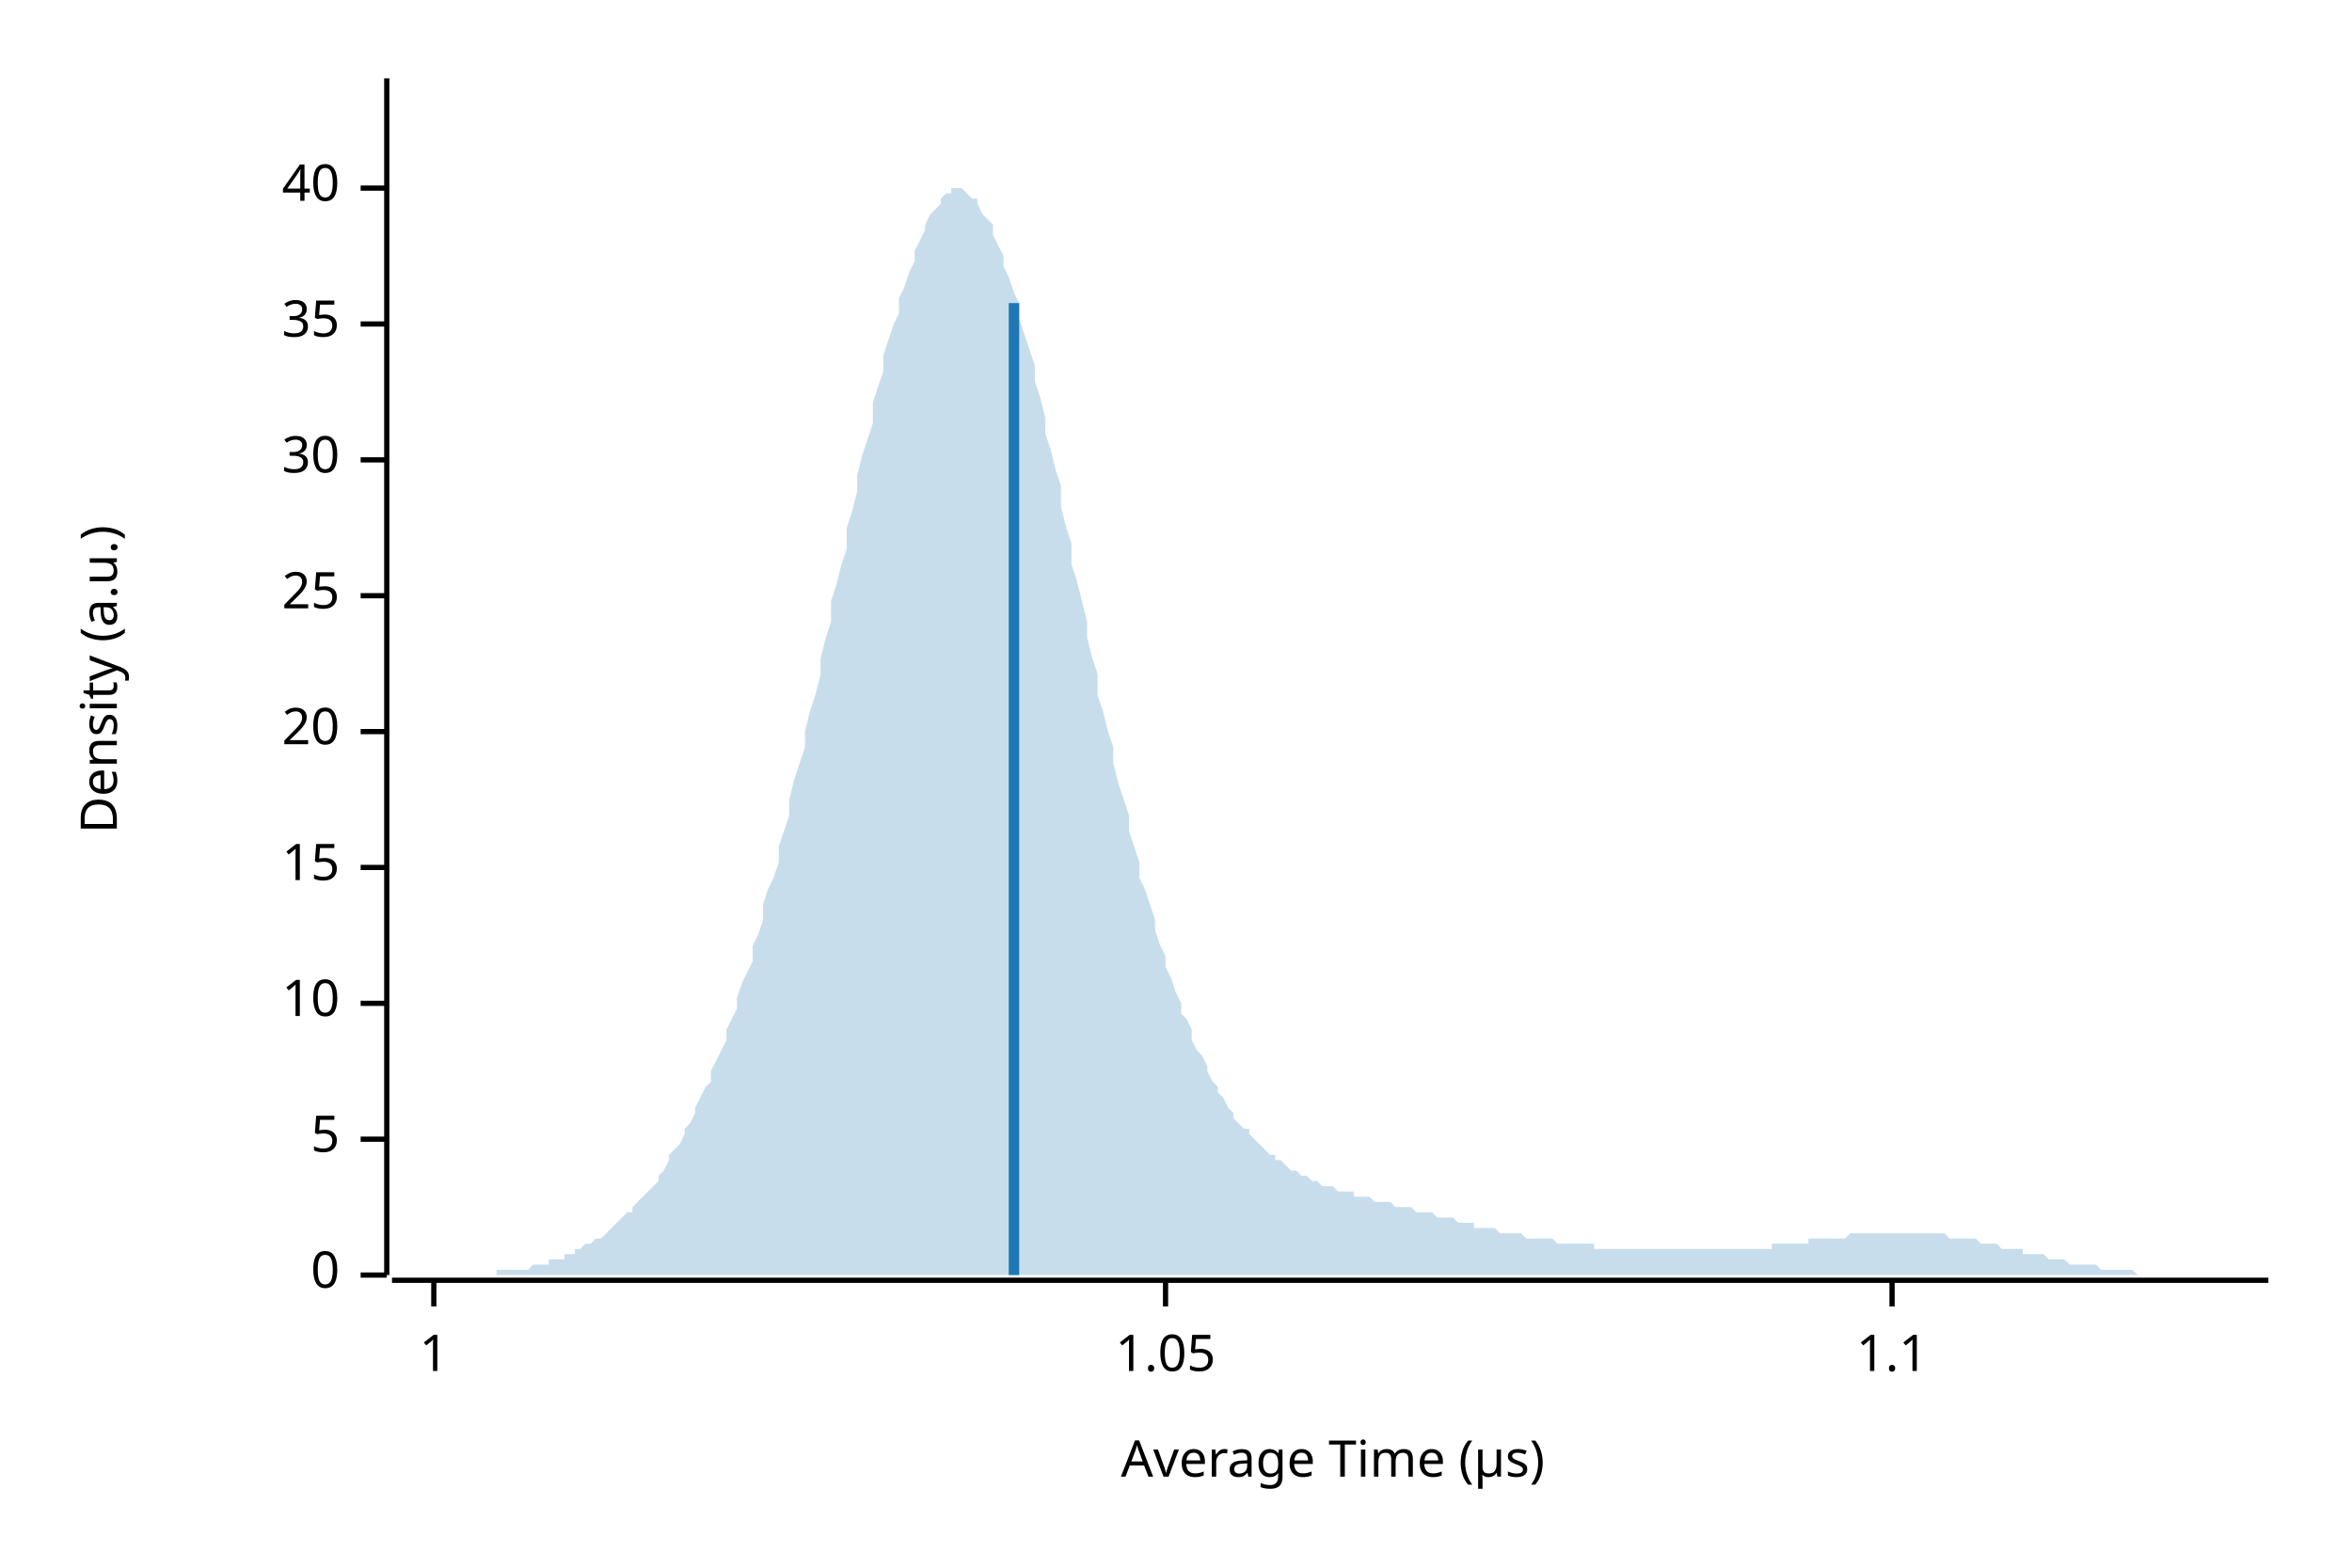
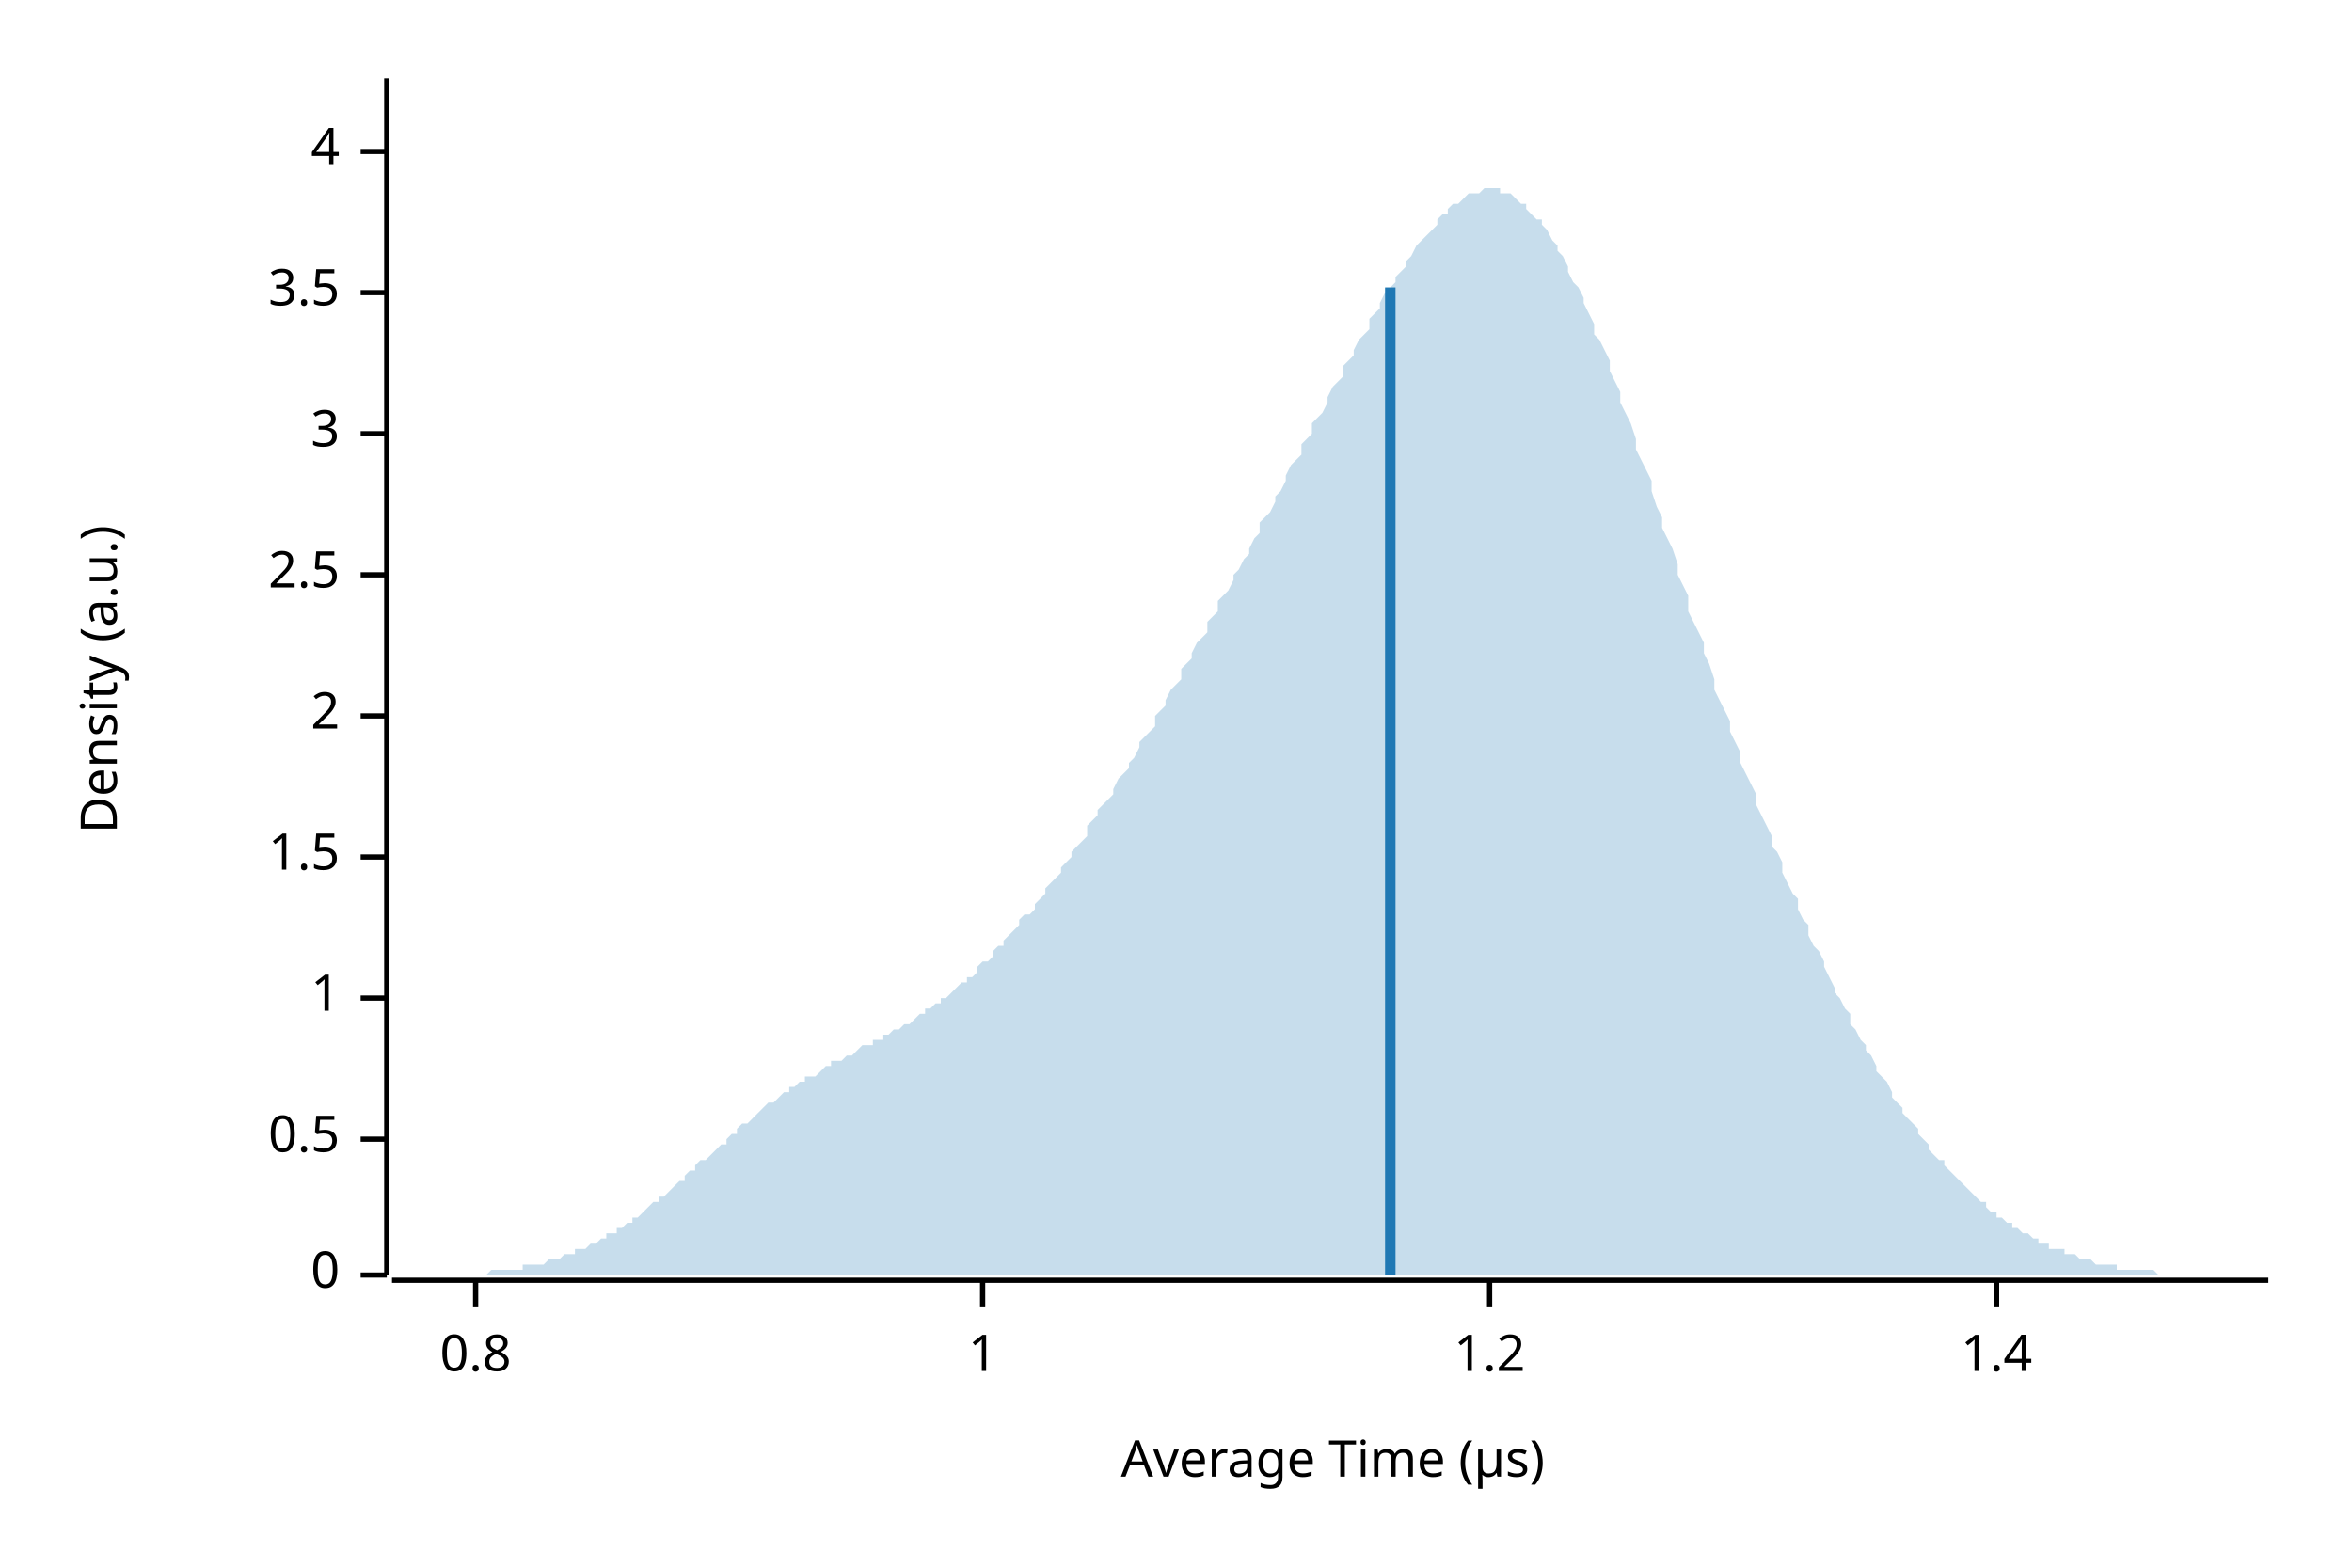
<svg xmlns="http://www.w3.org/2000/svg" width="450" height="300" viewBox="0 0 450 300">
  <text x="15" y="130" dy="0.76em" text-anchor="middle" font-family="sans-serif" font-size="9.677" opacity="1" fill="#000000" transform="rotate(270, 15, 130)">
Density (a.u.)
</text>
  <text x="255" y="285" dy="-0.5ex" text-anchor="middle" font-family="sans-serif" font-size="9.677" opacity="1" fill="#000000">
Average Time (µs)
</text>
  <polyline fill="none" opacity="1" stroke="#000000" stroke-width="1" points="74,15 74,244 " />
  <text x="65" y="244" dy="0.5ex" text-anchor="end" font-family="sans-serif" font-size="9.677" opacity="1" fill="#000000">
0
</text>
  <polyline fill="none" opacity="1" stroke="#000000" stroke-width="1" points="69,244 74,244 " />
  <text x="65" y="218" dy="0.5ex" text-anchor="end" font-family="sans-serif" font-size="9.677" opacity="1" fill="#000000">
- 5
+ 0.5
</text>
  <polyline fill="none" opacity="1" stroke="#000000" stroke-width="1" points="69,218 74,218 " />
-   <text x="65" y="192" dy="0.5ex" text-anchor="end" font-family="sans-serif" font-size="9.677" opacity="1" fill="#000000">
- 10
- </text>
-   <polyline fill="none" opacity="1" stroke="#000000" stroke-width="1" points="69,192 74,192 " />
-   <text x="65" y="166" dy="0.5ex" text-anchor="end" font-family="sans-serif" font-size="9.677" opacity="1" fill="#000000">
- 15
- </text>
-   <polyline fill="none" opacity="1" stroke="#000000" stroke-width="1" points="69,166 74,166 " />
-   <text x="65" y="140" dy="0.5ex" text-anchor="end" font-family="sans-serif" font-size="9.677" opacity="1" fill="#000000">
- 20
- </text>
-   <polyline fill="none" opacity="1" stroke="#000000" stroke-width="1" points="69,140 74,140 " />
-   <text x="65" y="114" dy="0.5ex" text-anchor="end" font-family="sans-serif" font-size="9.677" opacity="1" fill="#000000">
- 25
- </text>
-   <polyline fill="none" opacity="1" stroke="#000000" stroke-width="1" points="69,114 74,114 " />
-   <text x="65" y="88" dy="0.5ex" text-anchor="end" font-family="sans-serif" font-size="9.677" opacity="1" fill="#000000">
- 30
- </text>
-   <polyline fill="none" opacity="1" stroke="#000000" stroke-width="1" points="69,88 74,88 " />
-   <text x="65" y="62" dy="0.5ex" text-anchor="end" font-family="sans-serif" font-size="9.677" opacity="1" fill="#000000">
- 35
- </text>
-   <polyline fill="none" opacity="1" stroke="#000000" stroke-width="1" points="69,62 74,62 " />
-   <text x="65" y="36" dy="0.5ex" text-anchor="end" font-family="sans-serif" font-size="9.677" opacity="1" fill="#000000">
- 40
- </text>
-   <polyline fill="none" opacity="1" stroke="#000000" stroke-width="1" points="69,36 74,36 " />
-   <polyline fill="none" opacity="1" stroke="#000000" stroke-width="1" points="75,245 434,245 " />
-   <text x="83" y="255" dy="0.76em" text-anchor="middle" font-family="sans-serif" font-size="9.677" opacity="1" fill="#000000">
+   <text x="65" y="191" dy="0.5ex" text-anchor="end" font-family="sans-serif" font-size="9.677" opacity="1" fill="#000000">
1
</text>
-   <polyline fill="none" opacity="1" stroke="#000000" stroke-width="1" points="83,245 83,250 " />
-   <text x="223" y="255" dy="0.76em" text-anchor="middle" font-family="sans-serif" font-size="9.677" opacity="1" fill="#000000">
- 1.05
+   <polyline fill="none" opacity="1" stroke="#000000" stroke-width="1" points="69,191 74,191 " />
+   <text x="65" y="164" dy="0.5ex" text-anchor="end" font-family="sans-serif" font-size="9.677" opacity="1" fill="#000000">
+ 1.5
</text>
-   <polyline fill="none" opacity="1" stroke="#000000" stroke-width="1" points="223,245 223,250 " />
-   <text x="362" y="255" dy="0.76em" text-anchor="middle" font-family="sans-serif" font-size="9.677" opacity="1" fill="#000000">
- 1.1
+   <polyline fill="none" opacity="1" stroke="#000000" stroke-width="1" points="69,164 74,164 " />
+   <text x="65" y="137" dy="0.5ex" text-anchor="end" font-family="sans-serif" font-size="9.677" opacity="1" fill="#000000">
+ 2
</text>
-   <polyline fill="none" opacity="1" stroke="#000000" stroke-width="1" points="362,245 362,250 " />
-   <polygon opacity="0.25" fill="#1F78B4" points="75,244 75,244 76,244 77,244 77,244 78,244 79,244 80,244 80,244 81,244 82,244 82,244 83,244 84,244 85,244 85,244 86,244 87,244 87,244 88,244 89,244 90,244 90,244 91,244 92,244 92,244 93,244 94,244 95,244 95,243 96,243 97,243 98,243 98,243 99,243 100,243 100,243 101,243 102,242 103,242 103,242 104,242 105,242 105,241 106,241 107,241 108,241 108,240 109,240 110,240 110,239 111,239 112,238 113,238 113,238 114,237 115,237 116,236 116,236 117,235 118,234 118,234 119,233 120,232 121,232 121,231 122,230 123,229 123,229 124,228 125,227 126,226 126,225 127,224 128,222 128,221 129,220 130,219 131,217 131,216 132,215 133,213 133,212 134,210 135,208 136,207 136,205 137,203 138,201 139,199 139,197 140,195 141,193 141,191 142,188 143,186 144,184 144,181 145,179 146,176 146,173 147,170 148,168 149,165 149,162 150,159 151,156 151,153 152,149 153,146 154,143 154,140 155,136 156,133 157,129 157,126 158,122 159,119 159,115 160,112 161,108 162,105 162,101 163,98 164,94 164,91 165,87 166,84 167,81 167,77 168,74 169,71 169,68 170,65 171,62 172,60 172,57 173,55 174,52 175,50 175,48 176,46 177,44 177,43 178,41 179,40 180,39 180,38 181,37 182,37 182,36 183,36 184,36 185,37 185,37 186,38 187,38 187,39 188,41 189,42 190,43 190,45 191,47 192,49 192,51 193,53 194,56 195,58 195,61 196,64 197,67 198,70 198,73 199,76 200,80 200,83 201,86 202,90 203,93 203,97 204,101 205,104 205,108 206,111 207,115 208,119 208,122 209,126 210,129 210,133 211,136 212,140 213,143 213,146 214,150 215,153 216,156 216,159 217,162 218,165 218,168 219,170 220,173 221,176 221,178 222,181 223,183 223,185 224,187 225,190 226,192 226,194 227,195 228,197 228,199 229,201 230,202 231,204 231,205 232,207 233,208 233,209 234,210 235,212 236,213 236,214 237,215 238,216 239,216 239,217 240,218 241,219 241,219 242,220 243,221 244,221 244,222 245,222 246,223 246,223 247,224 248,224 249,225 249,225 250,225 251,226 251,226 252,226 253,227 254,227 254,227 255,227 256,228 257,228 257,228 258,228 259,228 259,229 260,229 261,229 262,229 262,229 263,230 264,230 264,230 265,230 266,230 267,231 267,231 268,231 269,231 269,231 270,231 271,232 272,232 272,232 273,232 274,232 275,233 275,233 276,233 277,233 277,233 278,233 279,234 280,234 280,234 281,234 282,234 282,235 283,235 284,235 285,235 285,235 286,235 287,236 287,236 288,236 289,236 290,236 290,236 291,236 292,237 292,237 293,237 294,237 295,237 295,237 296,237 297,237 298,238 298,238 299,238 300,238 300,238 301,238 302,238 303,238 303,238 304,238 305,238 305,239 306,239 307,239 308,239 308,239 309,239 310,239 310,239 311,239 312,239 313,239 313,239 314,239 315,239 316,239 316,239 317,239 318,239 318,239 319,239 320,239 321,239 321,239 322,239 323,239 323,239 324,239 325,239 326,239 326,239 327,239 328,239 328,239 329,239 330,239 331,239 331,239 332,239 333,239 333,239 334,239 335,239 336,239 336,239 337,239 338,239 339,239 339,238 340,238 341,238 341,238 342,238 343,238 344,238 344,238 345,238 346,238 346,237 347,237 348,237 349,237 349,237 350,237 351,237 351,237 352,237 353,237 354,236 354,236 355,236 356,236 357,236 357,236 358,236 359,236 359,236 360,236 361,236 362,236 362,236 363,236 364,236 364,236 365,236 366,236 367,236 367,236 368,236 369,236 369,236 370,236 371,236 372,236 372,236 373,237 374,237 375,237 375,237 376,237 377,237 377,237 378,237 379,238 380,238 380,238 381,238 382,238 382,238 383,239 384,239 385,239 385,239 386,239 387,239 387,240 388,240 389,240 390,240 390,240 391,240 392,241 392,241 393,241 394,241 395,241 395,241 396,242 397,242 398,242 398,242 399,242 400,242 400,242 401,242 402,243 403,243 403,243 404,243 405,243 405,243 406,243 407,243 408,243 408,243 409,244 410,244 410,244 411,244 412,244 413,244 413,244 414,244 415,244 416,244 416,244 417,244 418,244 418,244 419,244 420,244 421,244 421,244 422,244 423,244 423,244 424,244 425,244 426,244 426,244 427,244 428,244 428,244 429,244 430,244 431,244 431,244 432,244 433,244 434,244 434,244 75,244 " />
-   <polyline fill="none" opacity="1" stroke="#1F78B4" stroke-width="2" points="194,244 194,58 " />
+   <polyline fill="none" opacity="1" stroke="#000000" stroke-width="1" points="69,137 74,137 " />
+   <text x="65" y="110" dy="0.5ex" text-anchor="end" font-family="sans-serif" font-size="9.677" opacity="1" fill="#000000">
+ 2.5
+ </text>
+   <polyline fill="none" opacity="1" stroke="#000000" stroke-width="1" points="69,110 74,110 " />
+   <text x="65" y="83" dy="0.5ex" text-anchor="end" font-family="sans-serif" font-size="9.677" opacity="1" fill="#000000">
+ 3
+ </text>
+   <polyline fill="none" opacity="1" stroke="#000000" stroke-width="1" points="69,83 74,83 " />
+   <text x="65" y="56" dy="0.5ex" text-anchor="end" font-family="sans-serif" font-size="9.677" opacity="1" fill="#000000">
+ 3.5
+ </text>
+   <polyline fill="none" opacity="1" stroke="#000000" stroke-width="1" points="69,56 74,56 " />
+   <text x="65" y="29" dy="0.5ex" text-anchor="end" font-family="sans-serif" font-size="9.677" opacity="1" fill="#000000">
+ 4
+ </text>
+   <polyline fill="none" opacity="1" stroke="#000000" stroke-width="1" points="69,29 74,29 " />
+   <polyline fill="none" opacity="1" stroke="#000000" stroke-width="1" points="75,245 434,245 " />
+   <text x="91" y="255" dy="0.76em" text-anchor="middle" font-family="sans-serif" font-size="9.677" opacity="1" fill="#000000">
+ 0.8
+ </text>
+   <polyline fill="none" opacity="1" stroke="#000000" stroke-width="1" points="91,245 91,250 " />
+   <text x="188" y="255" dy="0.76em" text-anchor="middle" font-family="sans-serif" font-size="9.677" opacity="1" fill="#000000">
+ 1
+ </text>
+   <polyline fill="none" opacity="1" stroke="#000000" stroke-width="1" points="188,245 188,250 " />
+   <text x="285" y="255" dy="0.76em" text-anchor="middle" font-family="sans-serif" font-size="9.677" opacity="1" fill="#000000">
+ 1.2
+ </text>
+   <polyline fill="none" opacity="1" stroke="#000000" stroke-width="1" points="285,245 285,250 " />
+   <text x="382" y="255" dy="0.76em" text-anchor="middle" font-family="sans-serif" font-size="9.677" opacity="1" fill="#000000">
+ 1.4
+ </text>
+   <polyline fill="none" opacity="1" stroke="#000000" stroke-width="1" points="382,245 382,250 " />
+   <polygon opacity="0.25" fill="#1F78B4" points="75,244 75,244 76,244 77,244 77,244 78,244 79,244 80,244 80,244 81,244 82,244 82,244 83,244 84,244 85,244 85,244 86,244 87,244 87,244 88,244 89,244 90,244 90,244 91,244 92,244 92,244 93,244 94,243 95,243 95,243 96,243 97,243 98,243 98,243 99,243 100,243 100,242 101,242 102,242 103,242 103,242 104,242 105,241 105,241 106,241 107,241 108,240 108,240 109,240 110,240 110,239 111,239 112,239 113,238 113,238 114,238 115,237 116,237 116,236 117,236 118,236 118,235 119,235 120,234 121,234 121,233 122,233 123,232 123,232 124,231 125,230 126,230 126,229 127,229 128,228 128,228 129,227 130,226 131,226 131,225 132,224 133,224 133,223 134,222 135,222 136,221 136,221 137,220 138,219 139,219 139,218 140,217 141,217 141,216 142,215 143,215 144,214 144,214 145,213 146,212 146,212 147,211 148,211 149,210 149,210 150,209 151,209 151,208 152,208 153,207 154,207 154,206 155,206 156,206 157,205 157,205 158,204 159,204 159,203 160,203 161,203 162,202 162,202 163,202 164,201 164,201 165,200 166,200 167,200 167,199 168,199 169,199 169,198 170,198 171,197 172,197 172,197 173,196 174,196 175,195 175,195 176,194 177,194 177,193 178,193 179,192 180,192 180,191 181,191 182,190 182,190 183,189 184,188 185,188 185,187 186,187 187,186 187,185 188,184 189,184 190,183 190,182 191,181 192,181 192,180 193,179 194,178 195,177 195,176 196,175 197,175 198,174 198,173 199,172 200,171 200,170 201,169 202,168 203,167 203,166 204,165 205,164 205,163 206,162 207,161 208,160 208,158 209,157 210,156 210,155 211,154 212,153 213,152 213,151 214,149 215,148 216,147 216,146 217,145 218,143 218,142 219,141 220,140 221,139 221,137 222,136 223,135 223,134 224,132 225,131 226,130 226,128 227,127 228,126 228,125 229,123 230,122 231,121 231,119 232,118 233,117 233,115 234,114 235,113 236,111 236,110 237,109 238,107 239,106 239,105 240,103 241,102 241,100 242,99 243,98 244,96 244,95 245,94 246,92 246,91 247,89 248,88 249,87 249,85 250,84 251,83 251,81 252,80 253,79 254,77 254,76 255,74 256,73 257,72 257,70 258,69 259,68 259,67 260,65 261,64 262,63 262,61 263,60 264,59 264,58 265,56 266,55 267,54 267,53 268,52 269,51 269,50 270,49 271,47 272,46 272,46 273,45 274,44 275,43 275,42 276,41 277,41 277,40 278,39 279,39 280,38 280,38 281,37 282,37 282,37 283,37 284,36 285,36 285,36 286,36 287,36 287,37 288,37 289,37 290,38 290,38 291,39 292,39 292,40 293,41 294,42 295,42 295,43 296,44 297,46 298,47 298,48 299,49 300,51 300,52 301,54 302,55 303,57 303,58 304,60 305,62 305,64 306,65 307,67 308,69 308,71 309,73 310,75 310,77 311,79 312,81 313,84 313,86 314,88 315,90 316,92 316,94 317,97 318,99 318,101 319,103 320,105 321,108 321,110 322,112 323,114 323,117 324,119 325,121 326,123 326,125 327,127 328,130 328,132 329,134 330,136 331,138 331,140 332,142 333,144 333,146 334,148 335,150 336,152 336,154 337,156 338,158 339,160 339,162 340,163 341,165 341,167 342,169 343,171 344,172 344,174 345,176 346,177 346,179 347,181 348,182 349,184 349,185 350,187 351,189 351,190 352,191 353,193 354,194 354,196 355,197 356,199 357,200 357,201 358,202 359,204 359,205 360,206 361,207 362,209 362,210 363,211 364,212 364,213 365,214 366,215 367,216 367,217 368,218 369,219 369,220 370,221 371,222 372,222 372,223 373,224 374,225 375,226 375,226 376,227 377,228 377,228 378,229 379,230 380,230 380,231 381,232 382,232 382,233 383,233 384,234 385,234 385,235 386,235 387,236 387,236 388,236 389,237 390,237 390,238 391,238 392,238 392,239 393,239 394,239 395,239 395,240 396,240 397,240 398,241 398,241 399,241 400,241 400,241 401,242 402,242 403,242 403,242 404,242 405,242 405,243 406,243 407,243 408,243 408,243 409,243 410,243 410,243 411,243 412,243 413,244 413,244 414,244 415,244 416,244 416,244 417,244 418,244 418,244 419,244 420,244 421,244 421,244 422,244 423,244 423,244 424,244 425,244 426,244 426,244 427,244 428,244 428,244 429,244 430,244 431,244 431,244 432,244 433,244 434,244 434,244 75,244 " />
+   <polyline fill="none" opacity="1" stroke="#1F78B4" stroke-width="2" points="266,244 266,55 " />
</svg>
